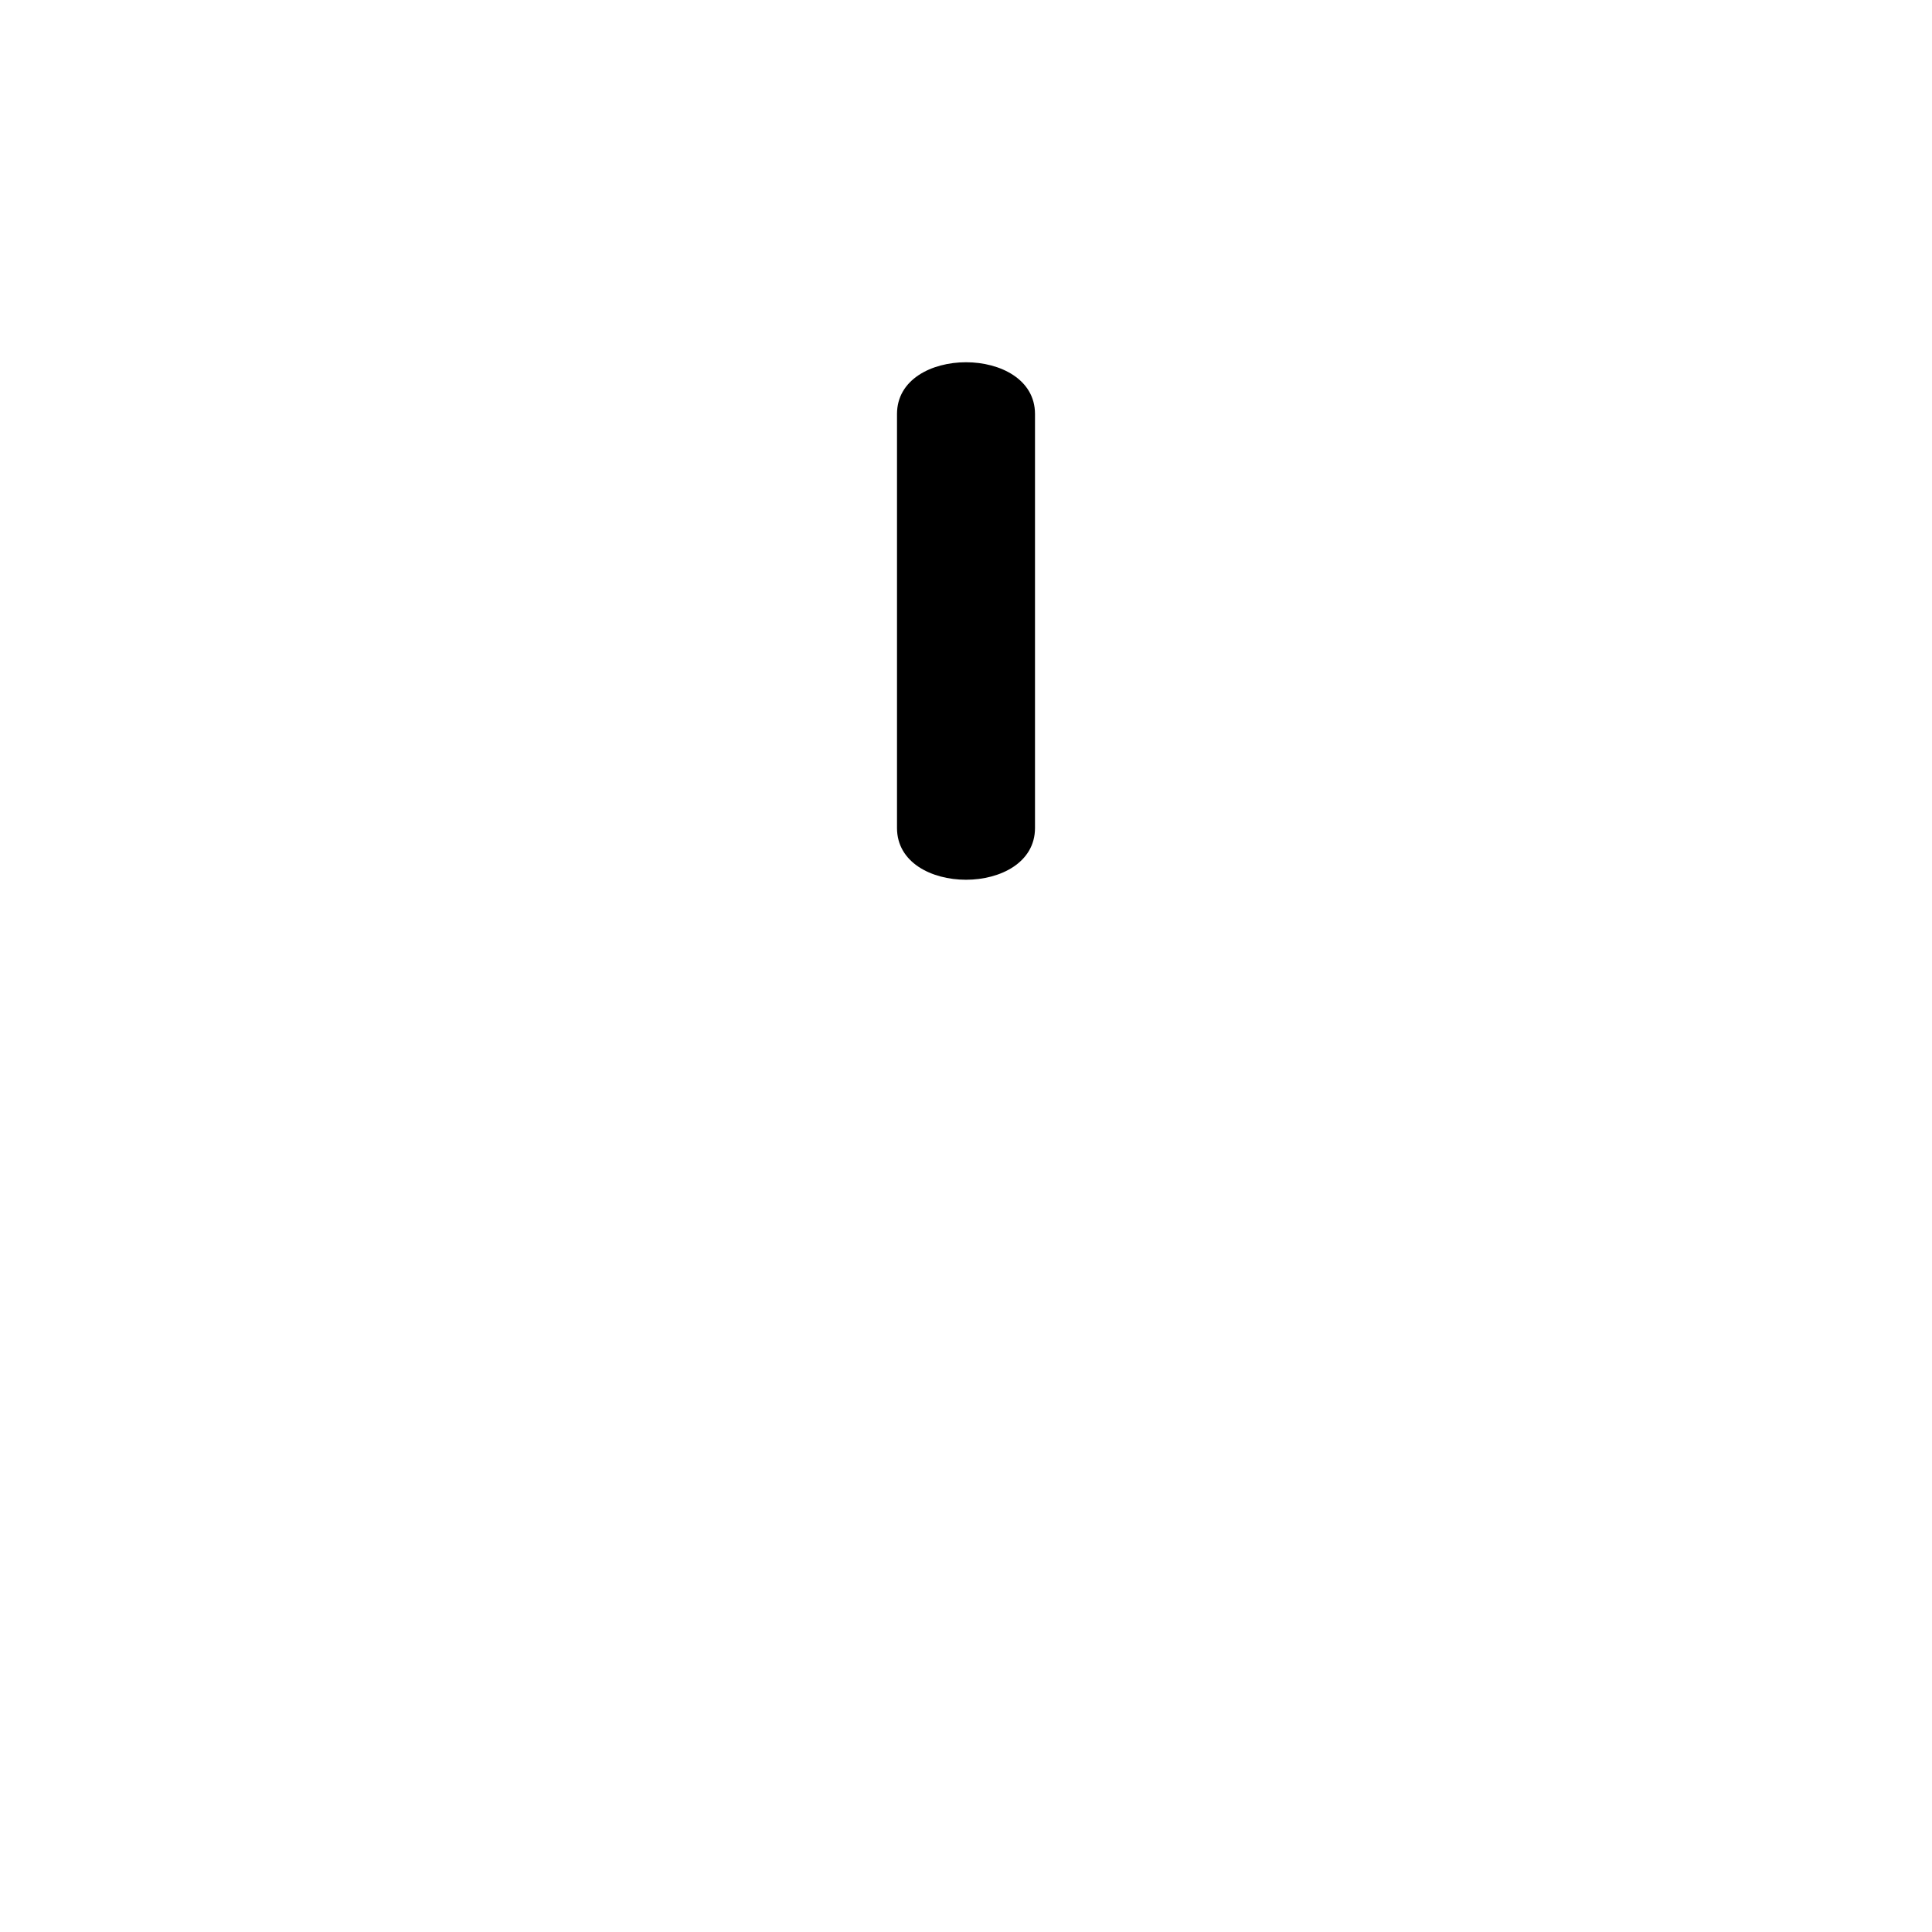
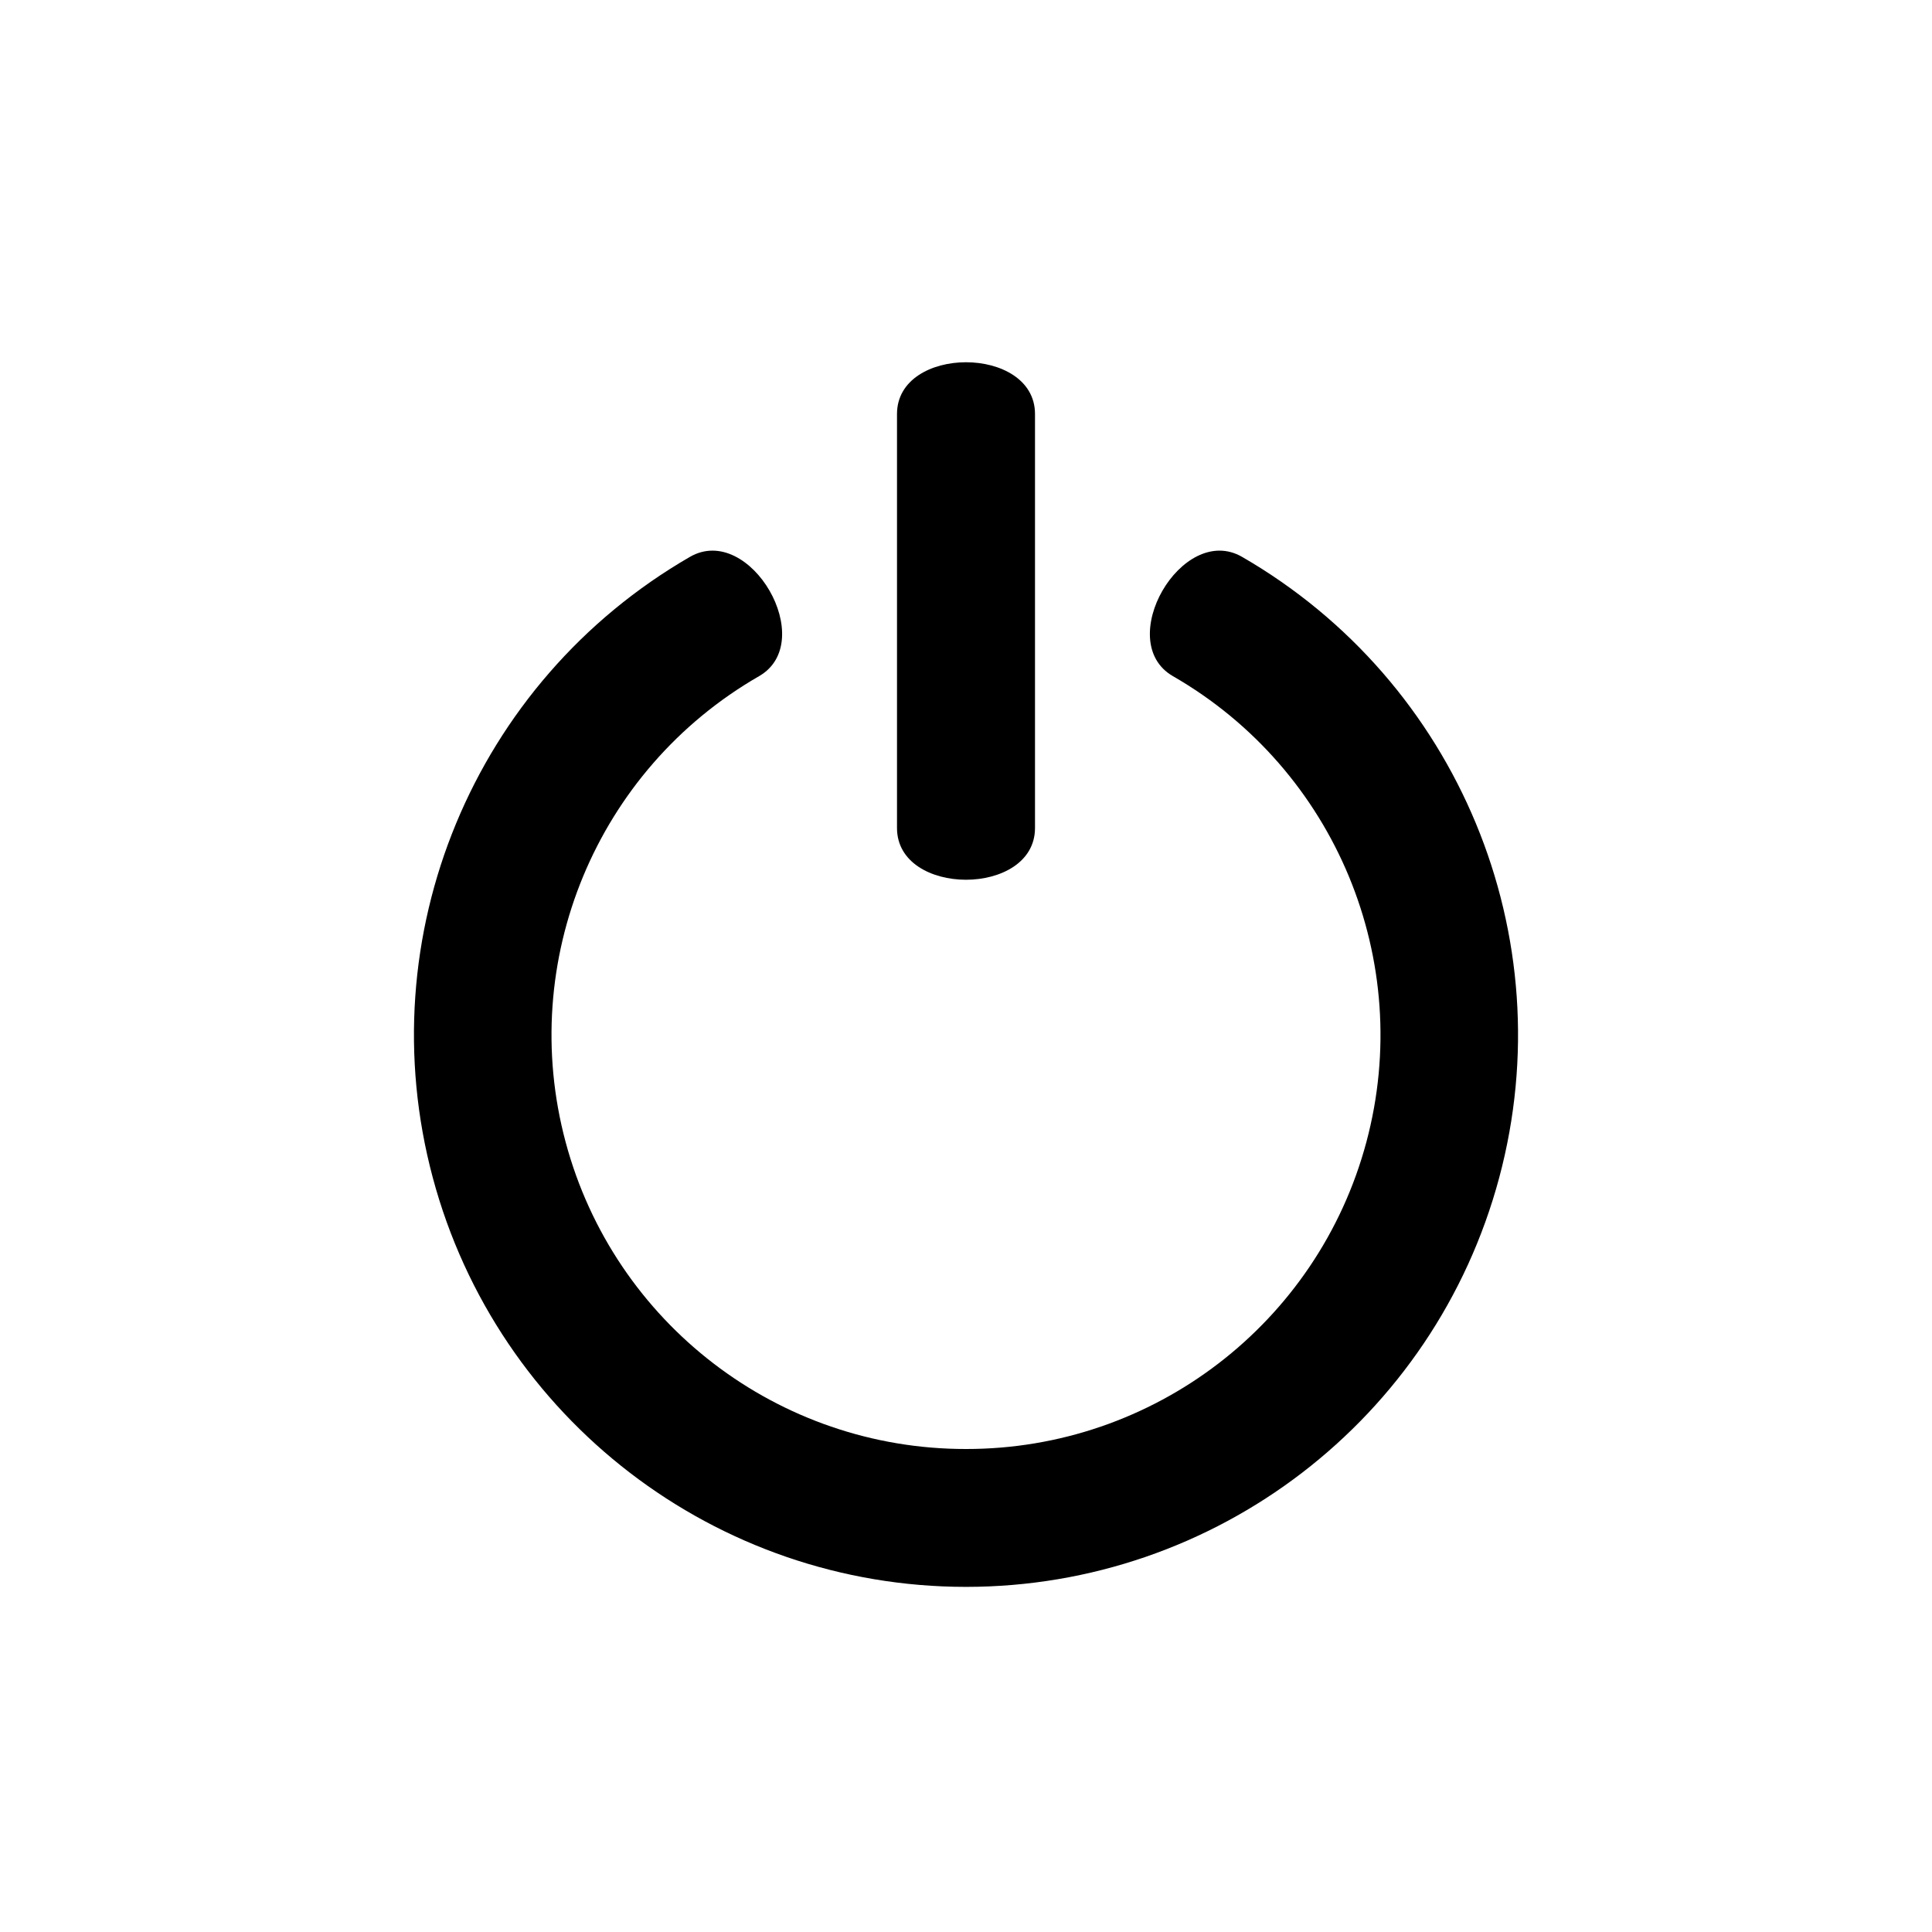
<svg xmlns="http://www.w3.org/2000/svg" viewBox="-2 -2 28 28">
  <g fill="currentColor">
-     <path>
-       <animate attributeName="d" dur="5s" repeatCount="indefinite" values="                 M 12 19                 a 6 6 0 0 0 0 0                 c 0 0 0 0 0 0                 c 1 0 1 2 0 2                 c 0 0 0 0 0 0                 a 8 8 0 0 1 0 0                 c 0 0 0 0 0 0                 c -1 0 -1 -2 0 -2                 c 0 0 0 0 0 0                 a 6 6 0 0 0 0 0;                  M 12 19                 a 6 6 0 0 0 0 0                 c 0 0 0 0 0 0                 c 1 0 1 2 0 2                 c 0 0 0 0 0 0                 a 8 8 0 0 1 0 0                 c 0 0 0 0 0 0                 c -1 0 -1 -2 0 -2                 c 0 0 0 0 0 0                 a 6 6 0 0 0 0 0;                  M 12 19                 a 6 6 0 0 0 0 0                 c 0 0 0 0 0 0                 c 1 0 1 2 0 2                 c 0 0 0 0 0 0                 a 8 8 0 0 1 0 0                 c 0 0 0 0 0 0                 c -1 0 -1 -2 0 -2                 c 0 0 0 0 0 0                 a 6 6 0 0 0 0 0;                  M 12 19                 a 6 6 0 0 0 0 0                 c 0 0 0 0 0 0                 c 1 0 1 2 0 2                 c 0 0 0 0 0 0                 a 8 8 0 0 1 0 0                 c 0 0 0 0 0 0                 c -1 0 -1 -2 0 -2                 c 0 0 0 0 0 0                 a 6 6 0 0 0 0 0;                  M 12 19                 a 6 6 0 0 0 0 0                 c 0 0 0 0 0 0                 c 1 0 1 2 0 2                 c 0 0 0 0 0 0                 a 8 8 0 0 1 0 0                 c 0 0 0 0 0 0                 c -1 0 -1 -2 0 -2                 c 0 0 0 0 0 0                 a 6 6 0 0 0 0 0;                  M 12 19                 a 6 6 0 0 0 0 0                 c 0 0 0 0 0 0                 c 1 0 1 2 0 2                 c 0 0 0 0 0 0                 a 8 8 0 0 1 0 0                 c 0 0 0 0 0 0                 c -1 0 -1 -2 0 -2                 c 0 0 0 0 0 0                 a 6 6 0 0 0 0 0;                  M 12 19                 a 6 6 0 0 0 0 0                 c 0 0 0 0 0 0                 c 1 0 1 2 0 2                 c 0 0 0 0 0 0                 a 8 8 0 0 1 0 0                 c 0 0 0 0 0 0                 c -1 0 -1 -2 0 -2                 c 0 0 0 0 0 0                 a 6 6 0 0 0 0 0;                  M 12 19                 a 6 6 0 0 0 0 0                 c 0 0 0 0 0 0                 c 1 0 1 2 0 2                 c 0 0 0 0 0 0                 a 8 8 0 0 1 0 0                 c 0 0 0 0 0 0                 c -1 0 -1 -2 0 -2                 c 0 0 0 0 0 0                 a 6 6 0 0 0 0 0;                  M 12 19                 a 6 6 0 0 0 0 0                 c 0 0 0 0 0 0                 c 1 0 1 2 0 2                 c 0 0 0 0 0 0                 a 8 8 0 0 1 0 0                 c 0 0 0 0 0 0                 c -1 0 -1 -2 0 -2                 c 0 0 0 0 0 0                 a 6 6 0 0 0 0 0;                  M 12 19                 a 6 6 0 0 0 0 0                 c 0 0 0 0 0 0                 c 1 0 1 2 0 2                 c 0 0 0 0 0 0                 a 8 8 0 0 1 0 0                 c 0 0 0 0 0 0                 c -1 0 -1 -2 0 -2                 c 0 0 0 0 0 0                 a 6 6 0 0 0 0 0;                  M 12 19                 a 6 6 0 0 0 0 0                 c 0 0 0 0 0 0                 c 1 0 1 2 0 2                 c 0 0 0 0 0 0                 a 8 8 0 0 1 0 0                 c 0 0 0 0 0 0                 c -1 0 -1 -2 0 -2                 c 0 0 0 0 0 0                 a 6 6 0 0 0 0 0;                  M 12 19                 a 6 6 0 0 0 0 0                 c 0 0 0 0 0 0                 c 1 0 1 2 0 2                 c 0 0 0 0 0 0                 a 8 8 0 0 1 0 0                 c 0 0 0 0 0 0                 c -1 0 -1 -2 0 -2                 c 0 0 0 0 0 0                 a 6 6 0 0 0 0 0;                  M 12 19                 a 6 6 0 0 0 0 0                 c 0 0 0 0 0 0                 c 1 0 1 2 0 2                 c 0 0 0 0 0 0                 a 8 8 0 0 1 0 0                 c 0 0 0 0 0 0                 c -1 0 -1 -2 0 -2                 c 0 0 0 0 0 0                 a 6 6 0 0 0 0 0;                  M 12 19                 a 6 6 0 0 0 0 0                 c 0 0 0 0 0 0                 c 1 0 1 2 0 2                 c 0 0 0 0 0 0                 a 8 8 0 0 1 0 0                 c 0 0 0 0 0 0                 c -1 0 -1 -2 0 -2                 c 0 0 0 0 0 0                 a 6 6 0 0 0 0 0;                  M 12 19                 a 6 6 0 0 0 0 0                 c 0 0 0 0 0 0                 c 1 0 1 2 0 2                 c 0 0 0 0 0 0                 a 8 8 0 0 1 0 0                 c 0 0 0 0 0 0                 c -1 0 -1 -2 0 -2                 c 0 0 0 0 0 0                 a 6 6 0 0 0 0 0;                  M 12 19                 a 6 6 0 0 0 0 0                 c 0 0 0 0 0 0                 c 1 0 1 2 0 2                 c 0 0 0 0 0 0                 a 8 8 0 0 1 0 0                 c 0 0 0 0 0 0                 c -1 0 -1 -2 0 -2                 c 0 0 0 0 0 0                 a 6 6 0 0 0 0 0;                  M 12 19                 a 6 6 0 0 0 0 0                 c 0 0 0 0 0 0                 c 1 0 1 2 0 2                 c 0 0 0 0 0 0                 a 8 8 0 0 1 0 0                 c 0 0 0 0 0 0                 c -1 0 -1 -2 0 -2                 c 0 0 0 0 0 0                 a 6 6 0 0 0 0 0;                  M 12 19                 a 6 6 0 0 0 0 0                 c 0 0 0 0 0 0                 c 1 0 1 2 0 2                 c 0 0 0 0 0 0                 a 8 8 0 0 1 0 0                 c 0 0 0 0 0 0                 c -1 0 -1 -2 0 -2                 c 0 0 0 0 0 0                 a 6 6 0 0 0 0 0;                  M 12 19                 a 6 6 0 0 0 0 0                 c 0 0 0 0 0 0                 c 1 0 1 2 0 2                 c 0 0 0 0 0 0                 a 8 8 0 0 1 0 0                 c 0 0 0 0 0 0                 c -1 0 -1 -2 0 -2                 c 0 0 0 0 0 0                 a 6 6 0 0 0 0 0;                  M 12 19                 a 6 6 0 0 0 0 0                 c 0 0 0 0 0 0                 c 1 0 1 2 0 2                 c 0 0 0 0 0 0                 a 8 8 0 0 1 0 0                 c 0 0 0 0 0 0                 c -1 0 -1 -2 0 -2                 c 0 0 0 0 0 0                 a 6 6 0 0 0 0 0;                  M 12 19                 a 6 6 0 0 0 0 0                 c 0 0 0 0 0 0                 c 1 0 1 2 0 2                 c 0 0 0 0 0 0                 a 8 8 0 0 1 0 0                 c 0 0 0 0 0 0                 c -1 0 -1 -2 0 -2                 c 0 0 0 0 0 0                 a 6 6 0 0 0 0 0;             " keyTimes="0; 0.1; 0.1; 0.2; 0.2; 0.3; 0.3; 0.4; 0.4; 0.5; 0.5; 0.6; 0.6; 0.7; 0.7; 0.8; 0.8; 0.9; 0.9; 1; 1" />
+     <path d="             M 12 19             a 6 6 0 0 0 3 -11.2             c -0.87 -0.5 0.13 -2.23 1 -1.73             a 8 8 0 1 1 -8 0             c 0.87 -0.5 1.87 1.23 1 1.73             a 6 6 0 0 0 3 11.2         ">
+       <animate attributeName="d" dur="1s" values="                 M 12 19 a 6 6 0 0 0 0 0 c 0 0 0 0 0 0 c 1 -0 1 2 0 2 c 0 0 0 0 0 0 a 8 8 0 0 1 0 0 c 0 0 0 0 0 0 c -1 -0 -1 -2 0 -2 c 0 0 0 0 0 0 a 6 6 0 0 0 0 0;                 M 12 19 a 6 6 0 0 0 0 0 c 0.52 -0 1.05 -0.07 1.55 -0.2 c 0.97 -0.26 1.48 1.67 0.52 1.93 c -0.68 0.18 -1.37 0.27 -2.07 0.27 a 8 8 0 0 1 0 0 c -0.7 -0 -1.4 -0.09 -2.07 -0.27 c -0.97 -0.26 -0.45 -2.19 0.52 -1.93 c 0.51 0.14 1.03 0.2 1.55 0.2 a 6 6 0 0 0 0 0;                 M 12 19 a 6 6 0 0 0 1.55 -0.2 c 0 0 0 0 0 0 c 0.97 -0.26 1.48 1.67 0.52 1.93 c 0 0 0 0 0 0 a 8 8 0 0 1 -4.14 0 c 0 0 0 0 0 0 c -0.97 -0.26 -0.45 -2.19 0.52 -1.93 c 0 0 0 0 0 0 a 6 6 0 0 0 1.55 0.2;                 M 12 19 a 6 6 0 0 0 1.55 -0.2 c 0.51 -0.14 0.99 -0.34 1.45 -0.6 c 0.87 -0.5 1.87 1.23 1 1.73 c -0.61 0.35 -1.25 0.62 -1.93 0.8 a 8 8 0 0 1 -4.14 0 c -0.68 -0.18 -1.32 -0.45 -1.93 -0.8 c -0.87 -0.5 0.13 -2.23 1 -1.73 c 0.45 0.26 0.94 0.46 1.45 0.6 a 6 6 0 0 0 1.55 0.2;                 M 12 19 a 6 6 0 0 0 3 -0.8 c 0 0 0 0 0 0 c 0.87 -0.5 1.87 1.23 1 1.73 c 0 0 0 0 0 0 a 8 8 0 0 1 -8 0 c 0 0 0 0 0 0 c -0.87 -0.5 0.13 -2.23 1 -1.73 c 0 0 0 0 0 0 a 6 6 0 0 0 3 0.8;                 M 12 19 a 6 6 0 0 0 3 -0.8 c 0.45 -0.26 0.87 -0.58 1.24 -0.95 c 0.71 -0.71 2.12 0.71 1.41 1.41 c -0.49 0.49 -1.05 0.92 -1.66 1.27 a 8 8 0 0 1 -8 0 c -0.61 -0.35 -1.16 -0.78 -1.66 -1.27 c -0.71 -0.71 0.71 -2.12 1.41 -1.41 c 0.37 0.37 0.79 0.69 1.24 0.95 a 6 6 0 0 0 3 0.8;                 M 12 19 a 6 6 0 0 0 4.24 -1.76 c 0 0 0 0 0 0 c 0.71 -0.71 2.12 0.71 1.41 1.41 c 0 0 0 0 0 0 a 8 8 0 0 1 -11.31 0 c 0 0 0 0 0 0 c -0.71 -0.71 0.71 -2.12 1.41 -1.41 c 0 0 0 0 0 0 a 6 6 0 0 0 4.24 1.76;                 M 12 19 a 6 6 0 0 0 4.24 -1.76 c 0.37 -0.37 0.69 -0.79 0.95 -1.24 c 0.5 -0.87 2.23 0.13 1.73 1 c -0.35 0.61 -0.78 1.16 -1.27 1.66 a 8 8 0 0 1 -11.31 0 c -0.49 -0.49 -0.92 -1.05 -1.27 -1.66 c -0.5 -0.87 1.23 -1.87 1.73 -1 c 0.26 0.45 0.58 0.87 0.95 1.24 a 6 6 0 0 0 4.24 1.76;                 M 12 19 a 6 6 0 0 0 5.2 -3 c 0 0 0 0 0 0 c 0.5 -0.87 2.23 0.13 1.73 1 c 0 0 0 0 0 0 a 8 8 0 0 1 -13.86 0 c 0 0 0 0 0 0 c -0.5 -0.87 1.23 -1.87 1.73 -1 c 0 0 0 0 0 0 a 6 6 0 0 0 5.2 3;                 M 12 19 a 6 6 0 0 0 5.2 -3 c 0.26 -0.45 0.46 -0.94 0.6 -1.45 c 0.26 -0.97 2.19 -0.45 1.93 0.52 c -0.18 0.68 -0.45 1.32 -0.8 1.93 a 8 8 0 0 1 -13.86 0 c -0.35 -0.61 -0.62 -1.25 -0.8 -1.93 c -0.26 -0.97 1.67 -1.48 1.93 -0.52 c 0.14 0.51 0.34 0.99 0.6 1.45 a 6 6 0 0 0 5.2 3;                 M 12 19 a 6 6 0 0 0 5.8 -4.45 c 0 0 0 0 0 0 c 0.26 -0.97 2.19 -0.45 1.93 0.52 c 0 0 0 0 0 0 a 8 8 0 0 1 -15.45 0 c 0 0 0 0 0 0 c -0.26 -0.97 1.67 -1.48 1.93 -0.52 c 0 0 0 0 0 0 a 6 6 0 0 0 5.8 4.45;                 M 12 19 a 6 6 0 0 0 5.8 -4.45 c 0.14 -0.51 0.2 -1.03 0.2 -1.55 c 0 -1 2 -1 2 0 c -0 0.7 -0.09 1.4 -0.27 2.07 a 8 8 0 0 1 -15.45 0 c -0.18 -0.68 -0.27 -1.37 -0.27 -2.07 c -0 -1 2 -1 2 -0 c 0 0.52 0.07 1.05 0.2 1.55 a 6 6 0 0 0 5.8 4.45;                 M 12 19 a 6 6 0 0 0 6 -6 c 0 0 0 0 0 0 c 0 -1 2 -1 2 0 c 0 0 0 0 0 0 a 8 8 0 0 1 -16 0 c 0 0 0 0 0 0 c -0 -1 2 -1 2 -0 c 0 0 0 0 0 0 a 6 6 0 0 0 6 6;                 M 12 19 a 6 6 0 0 0 6 -6 c 0 -0.52 -0.07 -1.05 -0.2 -1.55 c -0.26 -0.97 1.67 -1.48 1.93 -0.52 c 0.18 0.68 0.27 1.37 0.27 2.07 a 8 8 0 0 1 -16 0 c -0 -0.7 0.09 -1.4 0.27 -2.07 c 0.26 -0.97 2.19 -0.45 1.93 0.52 c -0.14 0.51 -0.2 1.03 -0.2 1.55 a 6 6 0 0 0 6 6;                 M 12 19 a 6 6 0 0 0 5.8 -7.55 c 0 0 0 0 0 0 c -0.26 -0.97 1.67 -1.48 1.93 -0.52 c 0 0 0 0 0 0 a 8 8 0 1 1 -15.45 0 c 0 0 0 0 0 0 c 0.26 -0.97 2.19 -0.45 1.93 0.52 c 0 0 0 0 0 0 a 6 6 0 0 0 5.8 7.55;                 M 12 19 a 6 6 0 0 0 5.8 -7.55 c -0.14 -0.51 -0.34 -0.99 -0.6 -1.45 c -0.5 -0.87 1.23 -1.87 1.73 -1 c 0.35 0.61 0.62 1.25 0.8 1.93 a 8 8 0 1 1 -15.45 0 c 0.18 -0.68 0.45 -1.32 0.8 -1.93 c 0.5 -0.87 2.23 0.13 1.73 1 c -0.26 0.45 -0.46 0.94 -0.6 1.45 a 6 6 0 0 0 5.8 7.55;                 M 12 19 a 6 6 0 0 0 5.2 -9 c 0 0 0 0 0 0 c -0.5 -0.87 1.23 -1.87 1.73 -1 c 0 0 0 0 0 0 a 8 8 0 1 1 -13.86 0 c 0 0 0 0 0 0 c 0.5 -0.87 2.23 0.13 1.73 1 c 0 0 0 0 0 0 a 6 6 0 0 0 5.2 9;                 M 12 19 a 6 6 0 0 0 5.2 -9 c -0.26 -0.45 -0.58 -0.87 -0.95 -1.24 c -0.71 -0.71 0.71 -2.12 1.41 -1.41 c 0.49 0.49 0.92 1.05 1.27 1.66 a 8 8 0 1 1 -13.86 0 c 0.35 -0.61 0.78 -1.16 1.27 -1.66 c 0.71 -0.71 2.12 0.71 1.41 1.41 c -0.37 0.37 -0.69 0.79 -0.95 1.24 a 6 6 0 0 0 5.2 9;                 M 12 19 a 6 6 0 0 0 4.24 -10.24 c 0 0 0 0 0 0 c -0.71 -0.71 0.71 -2.12 1.41 -1.41 c 0 0 0 0 0 0 a 8 8 0 1 1 -11.31 0 c 0 0 0 0 0 0 c 0.71 -0.71 2.12 0.71 1.41 1.41 c 0 0 0 0 0 0 a 6 6 0 0 0 4.24 10.24;                 M 12 19 a 6 6 0 0 0 4.24 -10.24 c -0.37 -0.37 -0.79 -0.69 -1.24 -0.95 c -0.87 -0.5 0.13 -2.23 1 -1.73 c 0.61 0.35 1.16 0.78 1.66 1.27 a 8 8 0 1 1 -11.31 0 c 0.49 -0.49 1.05 -0.92 1.66 -1.27 c 0.87 -0.5 1.87 1.23 1 1.73 c -0.45 0.26 -0.87 0.58 -1.24 0.95 a 6 6 0 0 0 4.24 10.24;                 M 12 19 a 6 6 0 0 0 3 -11.2 c 0 0 0 0 0 0 c -0.87 -0.5 0.13 -2.23 1 -1.73 c 0 0 0 0 0 0 a 8 8 0 1 1 -8 0 c 0 0 0 0 0 0 c 0.87 -0.5 1.87 1.23 1 1.73 c 0 0 0 0 0 0 a 6 6 0 0 0 3 11.2                 " keyTimes="0; 0.1; 0.1; 0.2; 0.2; 0.3; 0.3; 0.4; 0.4; 0.5; 0.5; 0.6; 0.6; 0.7; 0.7; 0.8; 0.8; 0.9; 0.9; 1; 1" />
    </path>
    <path d="             M 11 4             c 0 -1 2 -1 2 0             v 6             c 0 1 -2 1 -2 0             z">
-             
-         </path>
+       <animate attributeName="fill-opacity" dur="1s" values="0; 0.2; 0.5; 1" />
+     </path>
  </g>
</svg>
